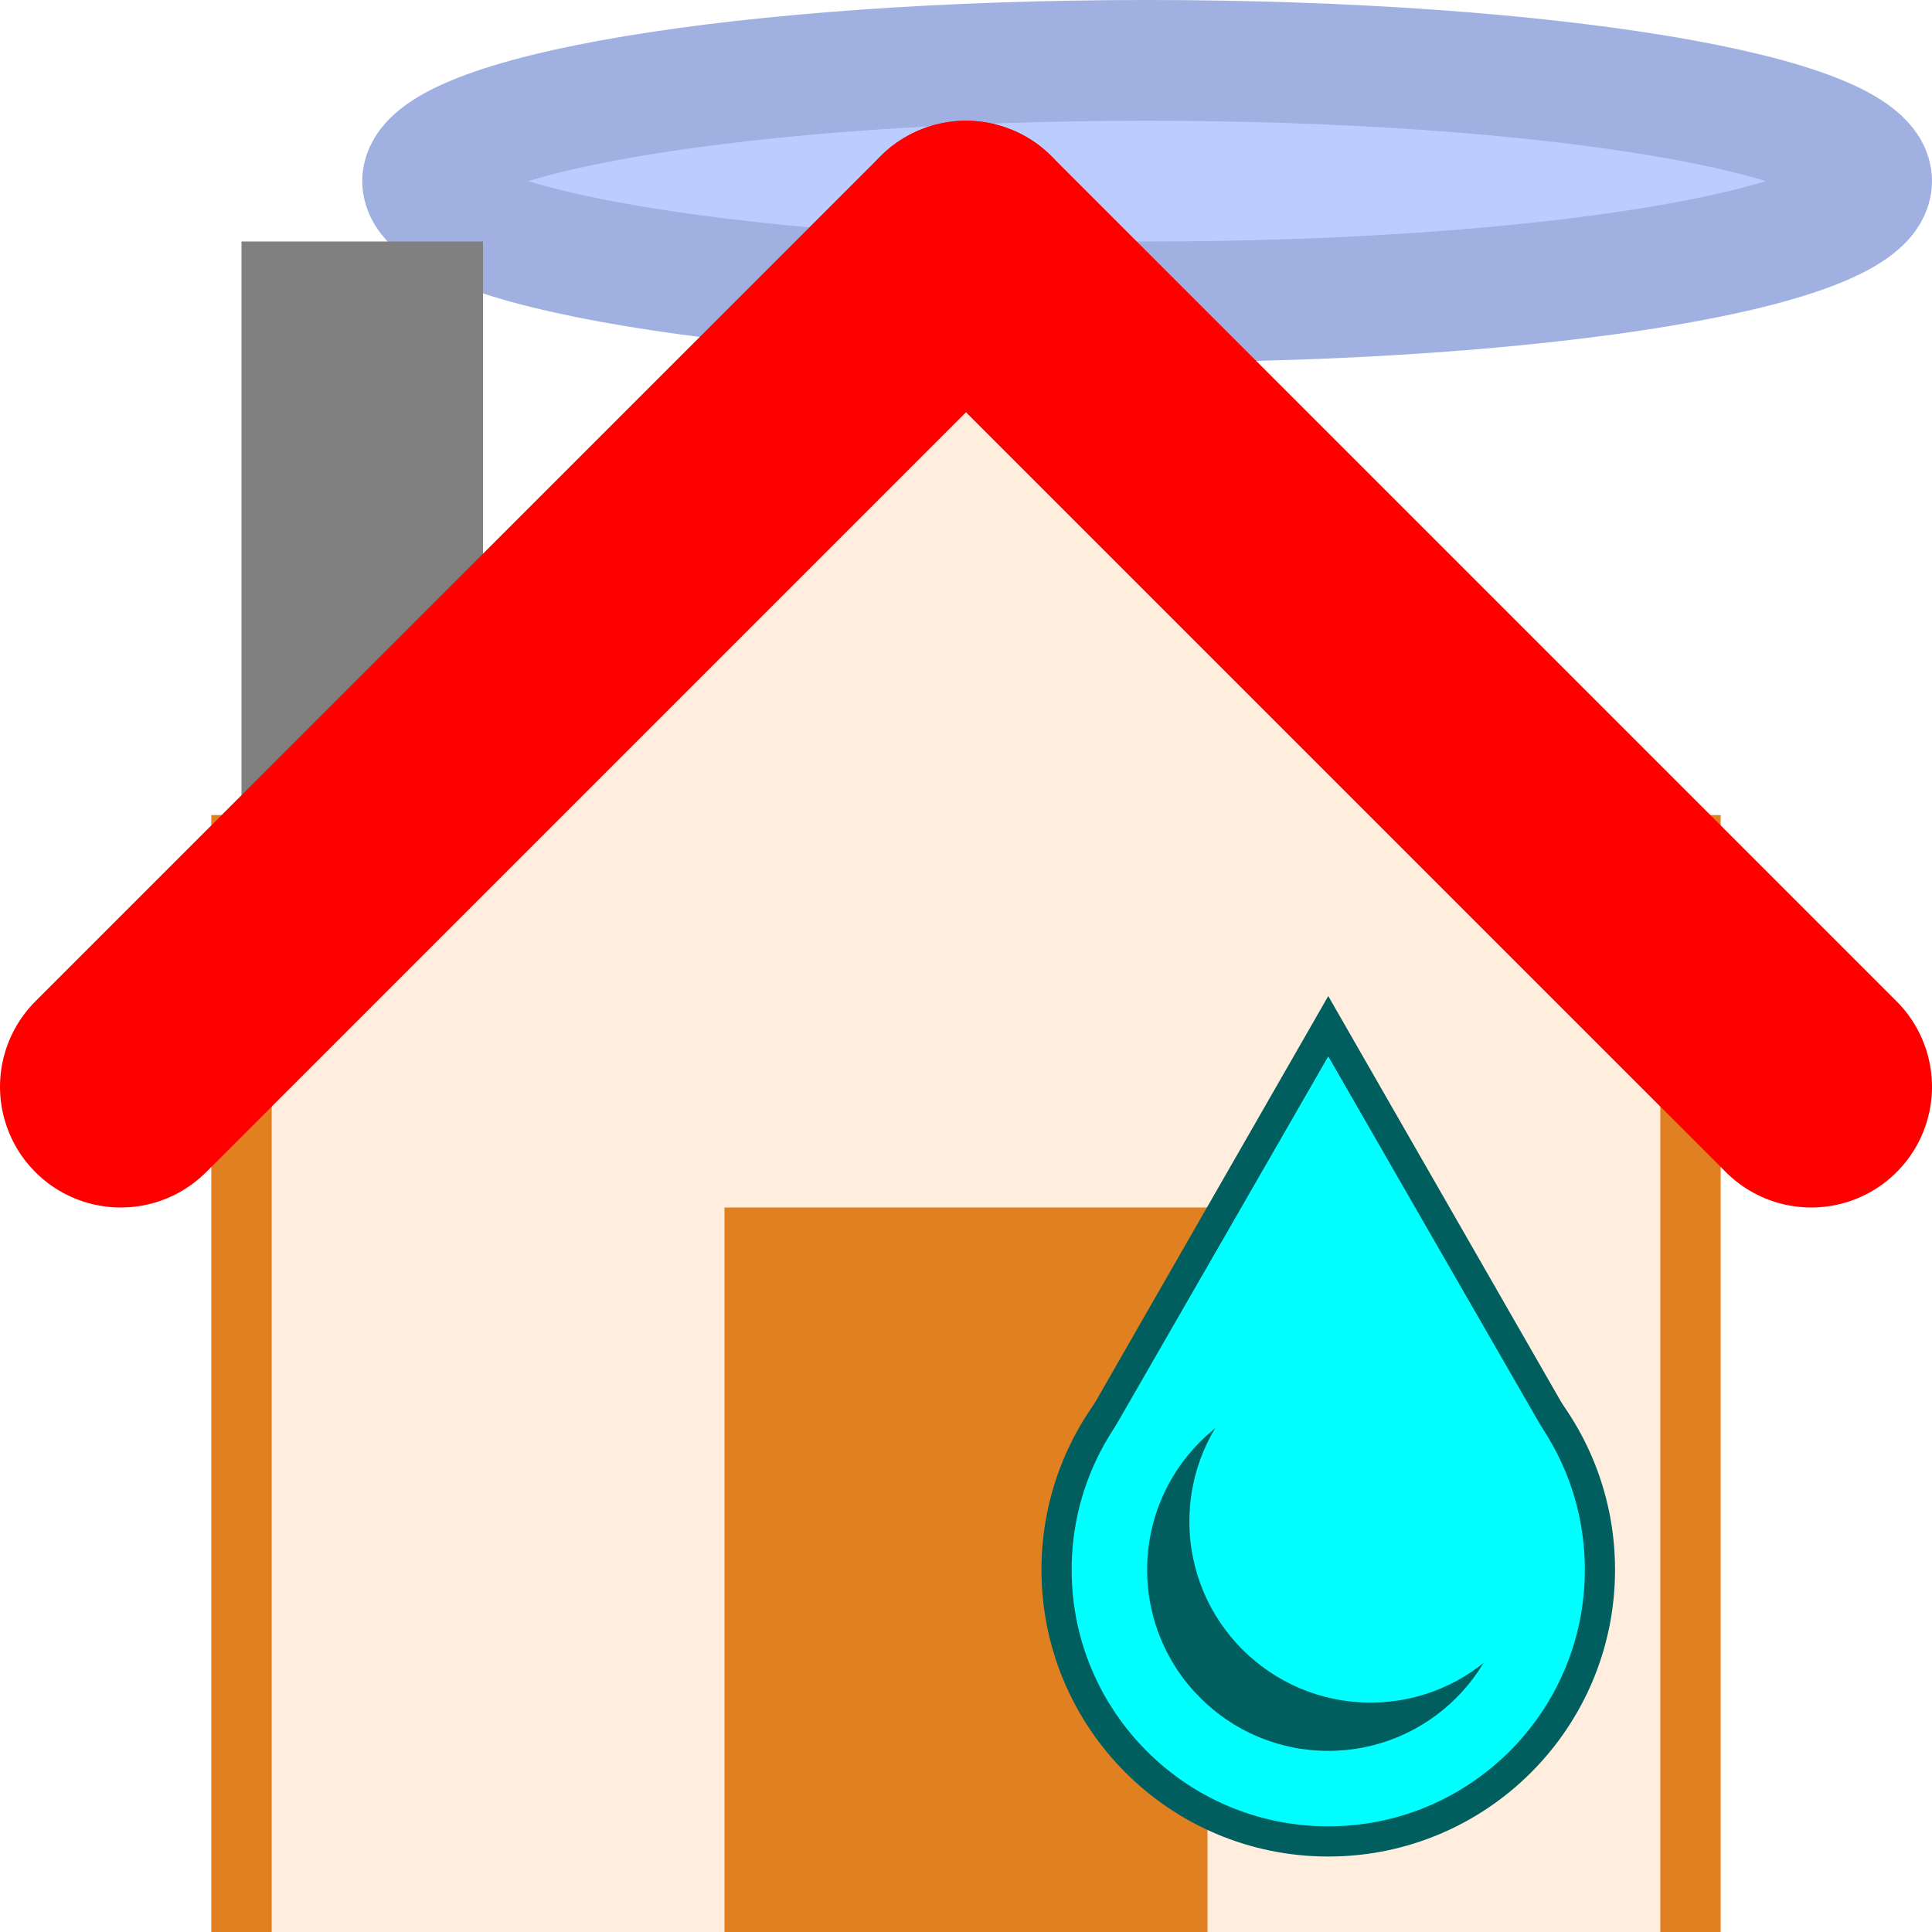
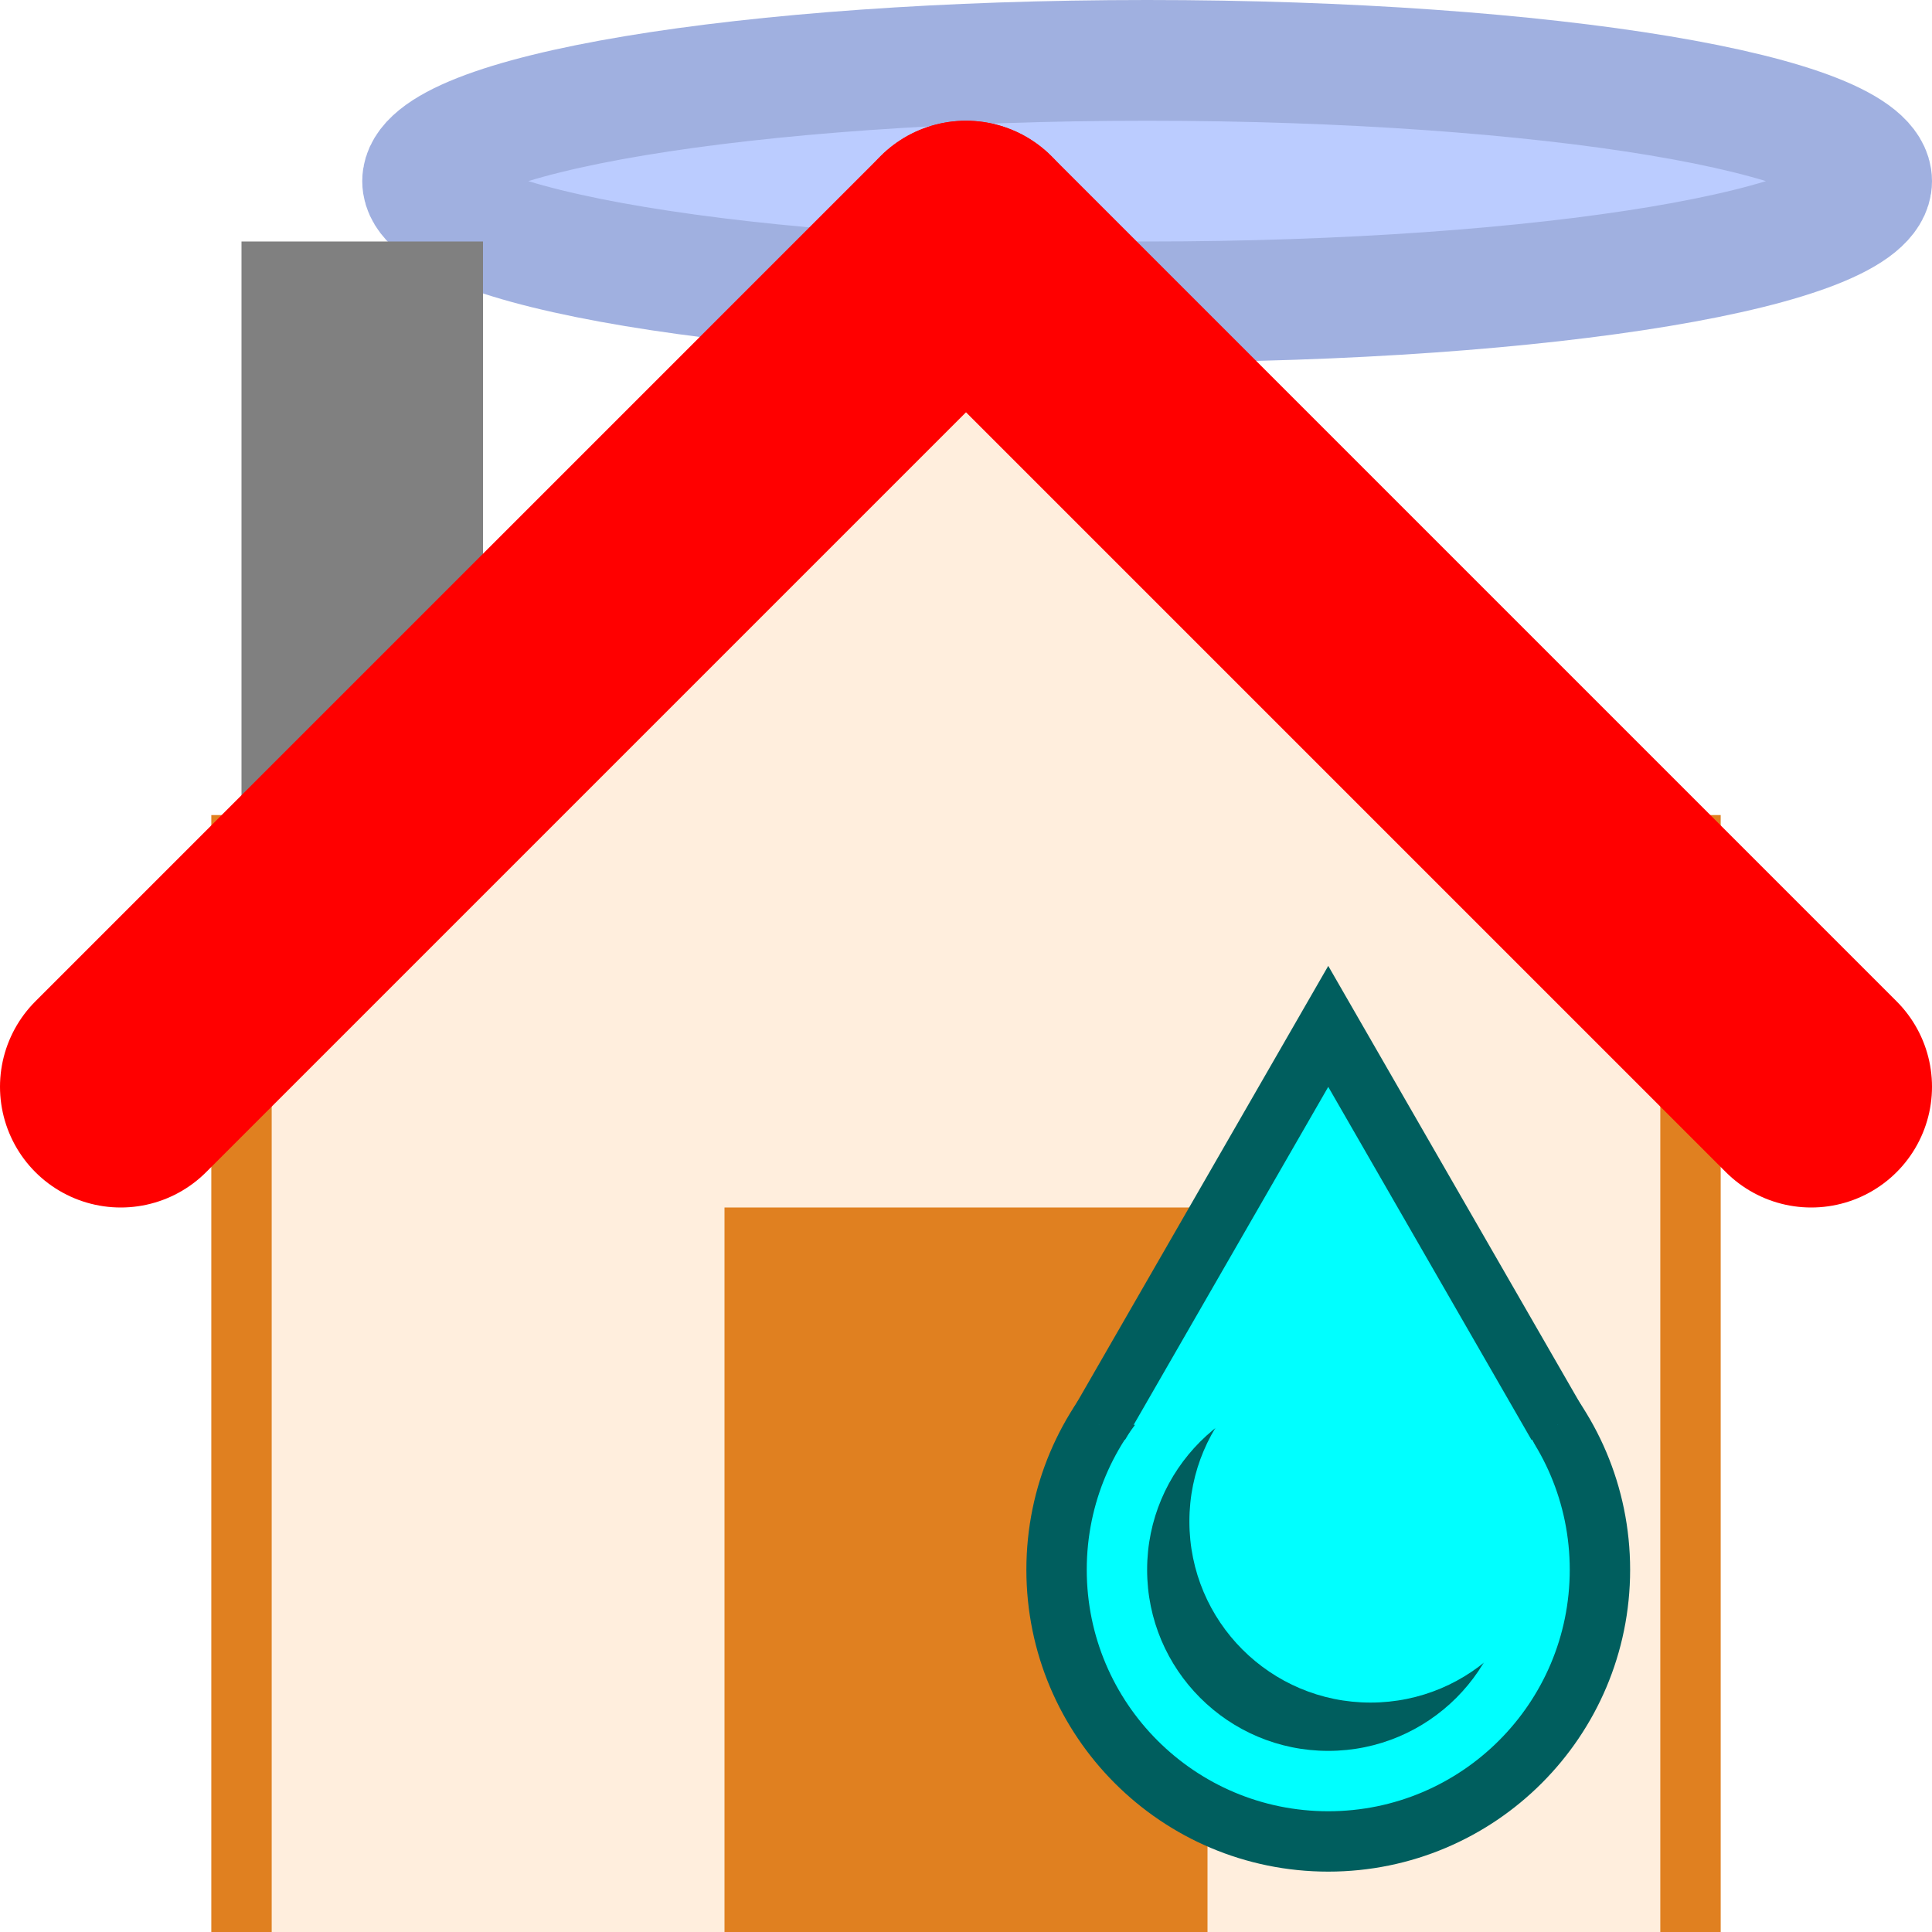
<svg xmlns="http://www.w3.org/2000/svg" viewBox="0 0 16 16" height="24" width="24">
  <ellipse cx="9.5" cy="1.5" rx="6" ry="1" stroke="#a0b0e0" fill="#bbccff" />
  <rect x="2" y="2" width="2" height="5" fill="grey" />
  <rect x="2" y="7" width="12" height="11" fill="#ffeedd" stroke="#e08020" stroke-width="0.5" />
  <ellipse cx="8" cy="7" rx="4" ry="4" stroke="#ffeedd" fill="#ffeedd" />
  <line x1="1" y1="9" x2="8" y2="2" stroke="red" stroke-width="2" stroke-linecap="round" />
  <line x1="8" y1="2" x2="15" y2="9" stroke="red" stroke-width="2" stroke-linecap="round" />
  <rect x="6" y="10" width="4" height="6" fill="#e08020" />
  <ellipse cx="11" cy="13" rx="2.25" ry="2.25" stroke-width="0.25" stroke="#005e5e" fill="cyan" />
-   <polygon points="11 8.5, 9.25 11.55, 12.75 11.55" stroke-width="0.25" stroke="#005e5e" fill="cyan" />
-   <polygon points="11 8.75, 9.1 12.05, 12.9 12.05" stroke-width="0" fill="cyan" />
+   <ellipse cx="11" cy="13" rx="2.25" ry="2.25" stroke-width="0.5" stroke="#005e5e" fill="cyan" />
  <ellipse cx="11" cy="13" rx="1.5" ry="1.5" stroke-width="0" fill="#005e5e" />
  <ellipse cx="11.35" cy="12.6" rx="1.5" ry="1.5" stroke-width="0" fill="cyan" />
+   <path d="M 9.1 11.8 l 1.9 -3.3, 1.9 3.3" stroke-width="0.5" stroke="#005e5e" fill="cyan" />
</svg>
